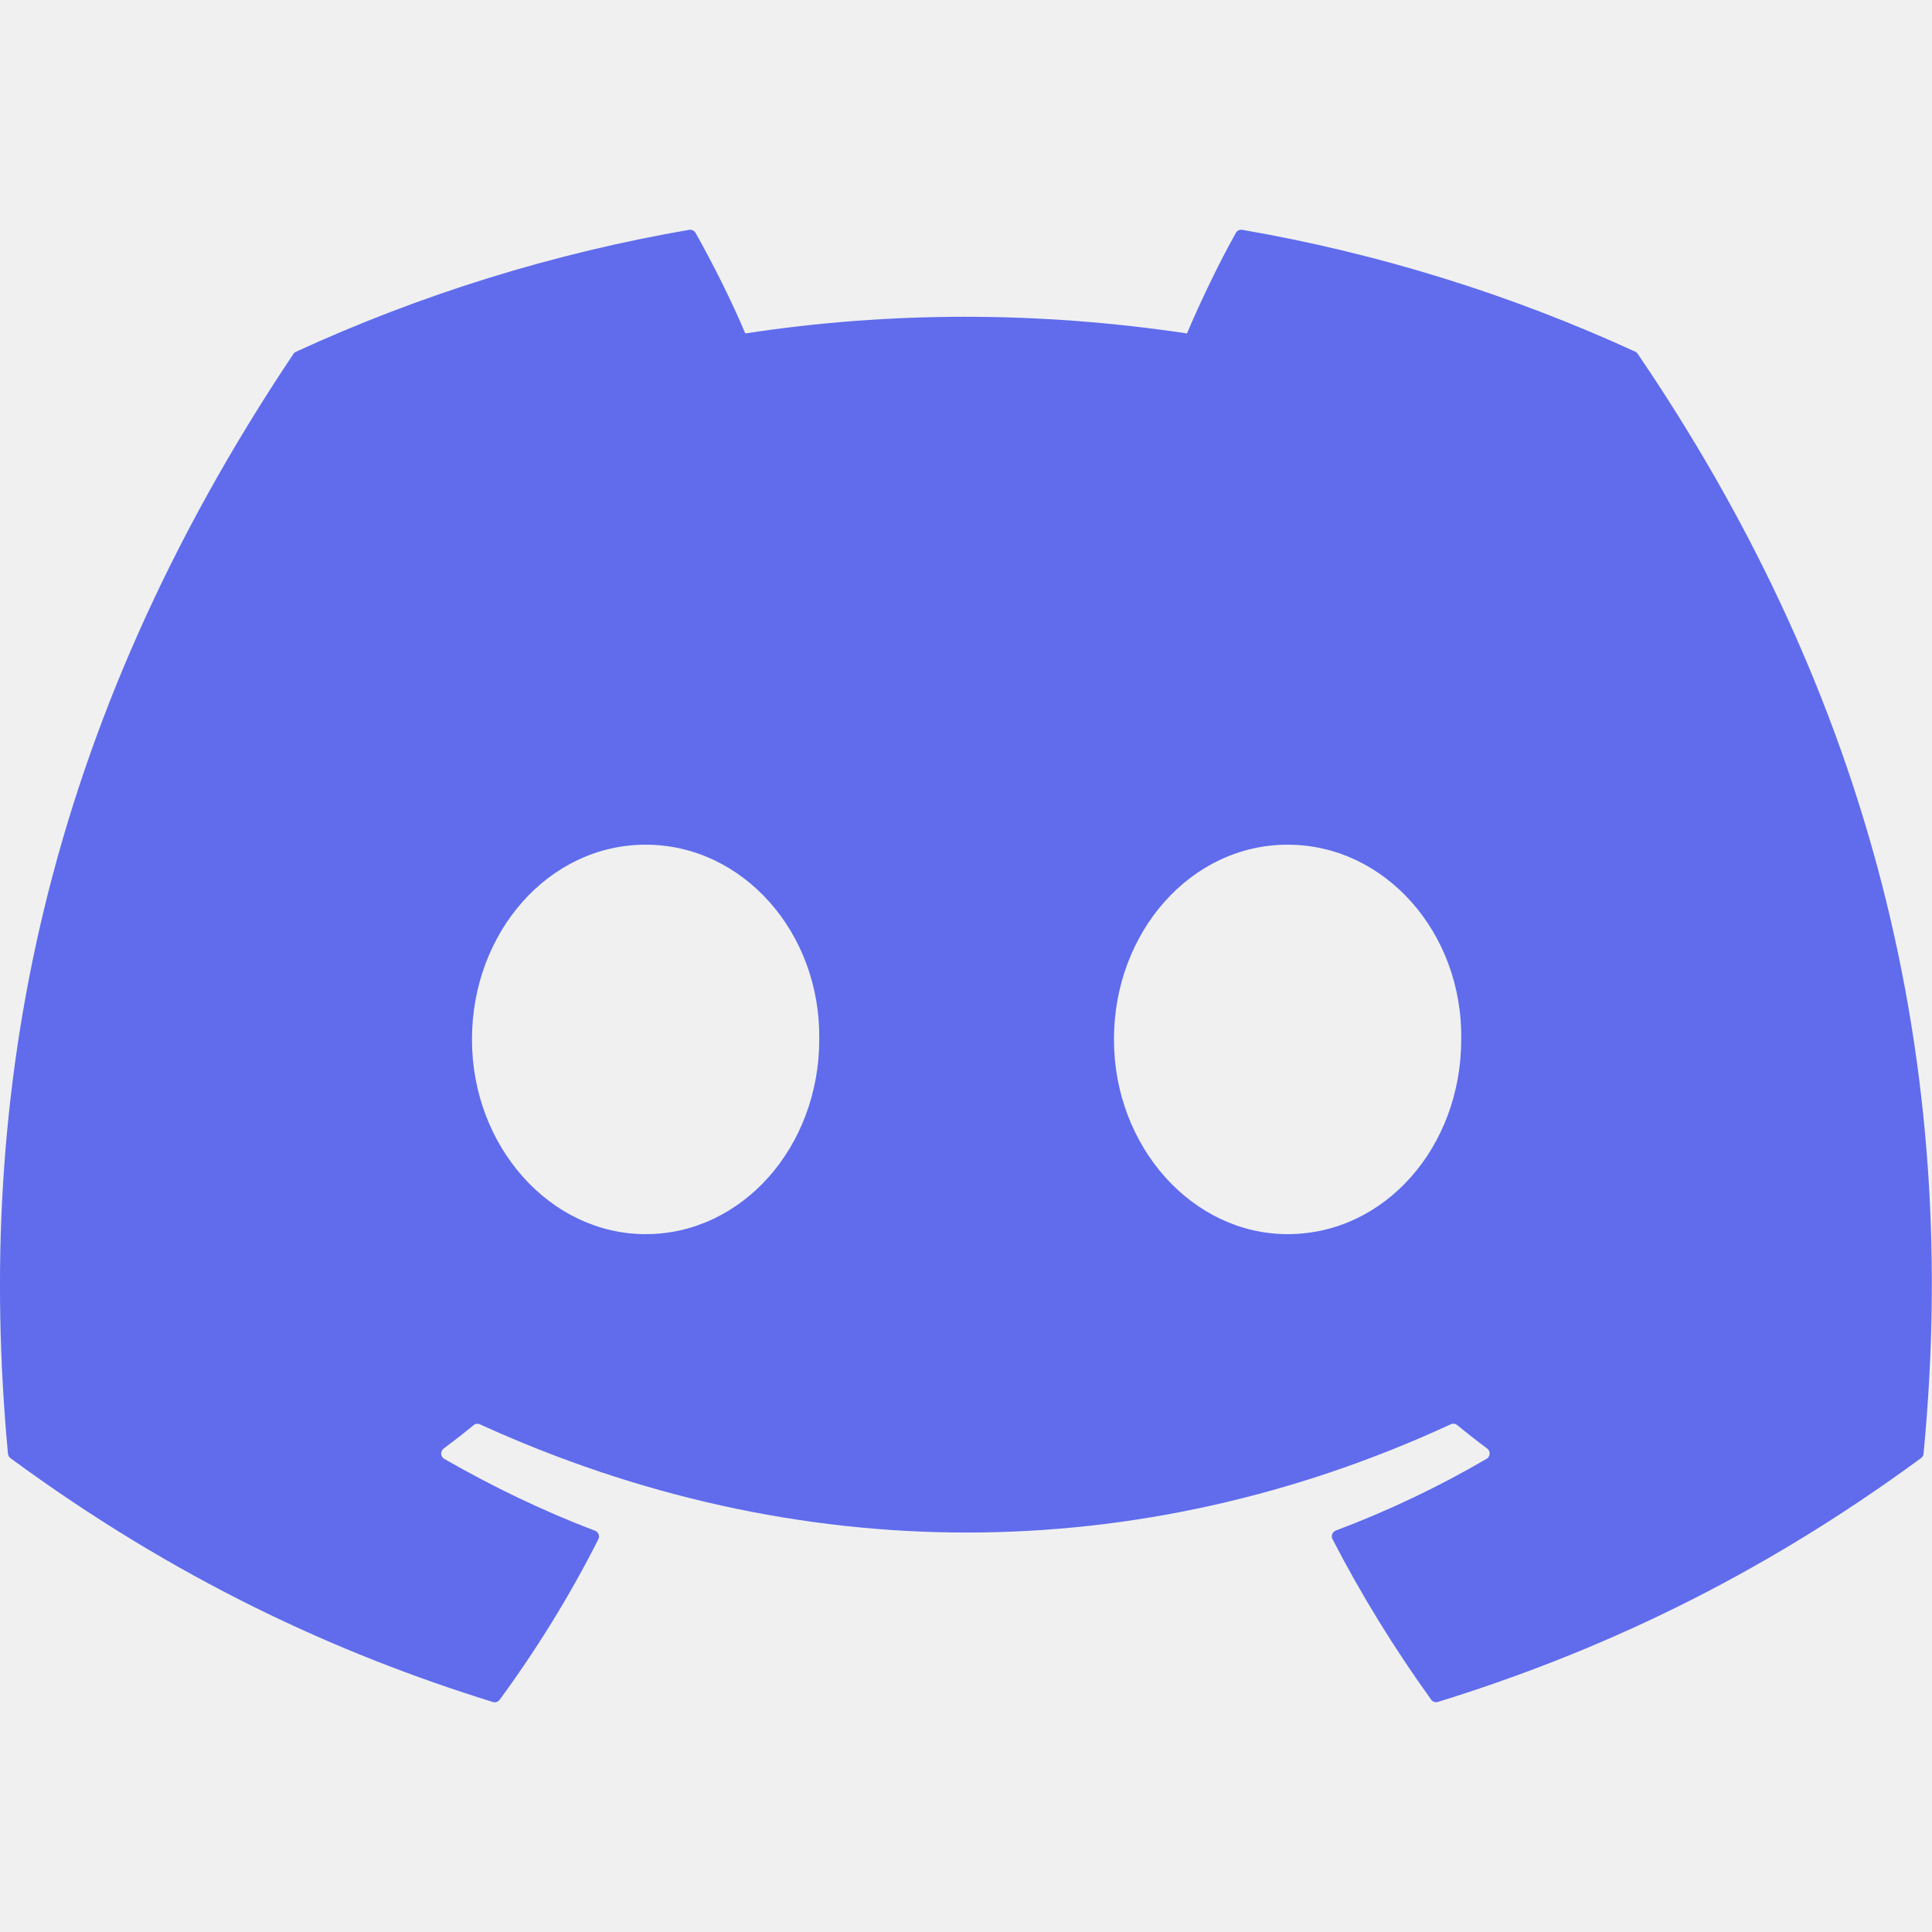
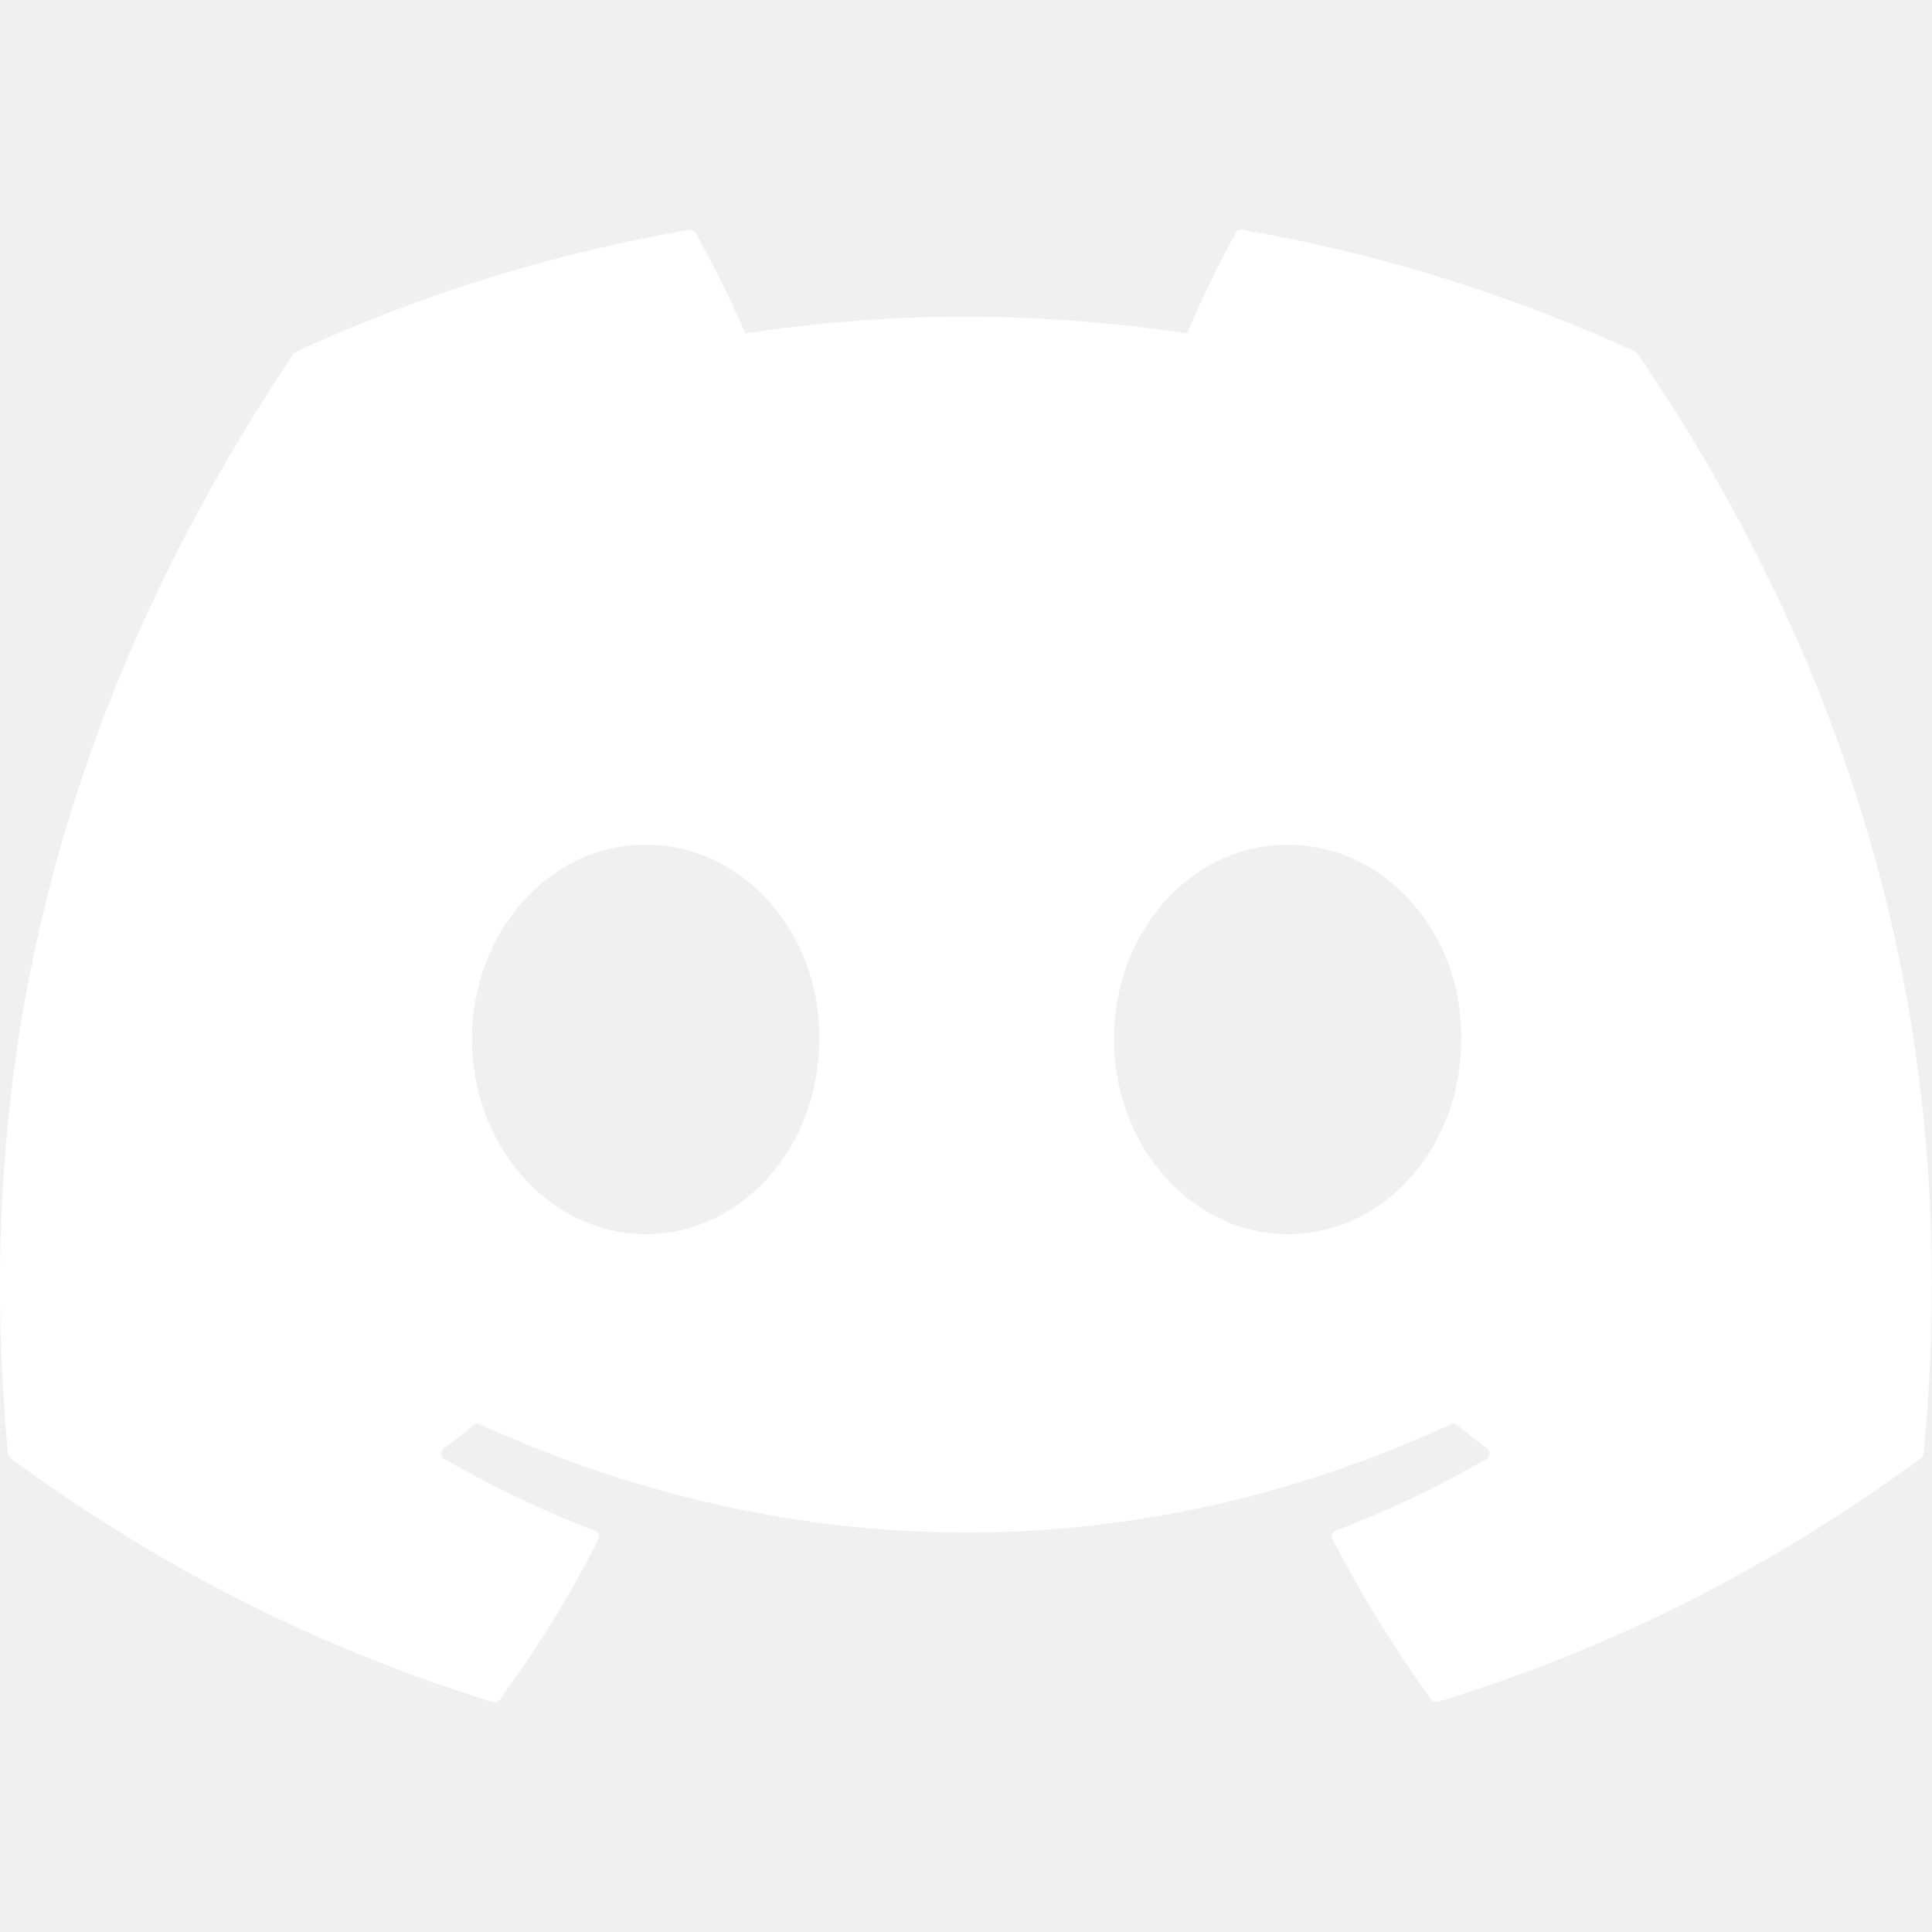
<svg xmlns="http://www.w3.org/2000/svg" fill="black" role="img" viewBox="0 0 24 24" version="1.1" id="svg1">
  <defs id="defs1" />
-   <path d="M20.317 4.37a19.791 19.791 0 00-4.885-1.515.074.074 0 00-.079.037c-.211.375-.445.865-.608 1.25-1.845-.276-3.68-.276-5.487 0-.164-.393-.406-.874-.618-1.25a.077.077 0 00-.079-.037 19.736 19.736 0 00-4.885 1.515.07.07 0 00-.032.028C.533 9.046-.319 13.58.099 18.058a.082.082 0 00.031.056c2.053 1.508 4.041 2.423 5.993 3.029a.078.078 0 00.084-.028c.462-.63.873-1.295 1.226-1.994a.076.076 0 00-.042-.106c-.653-.248-1.274-.549-1.872-.892a.077.077 0 01-.008-.128c.126-.094.252-.192.372-.291a.074.074 0 01.078-.011c3.928 1.793 8.18 1.793 12.061 0a.074.074 0 01.079.009c.12.099.246.198.373.292a.077.077 0 01-.007.128 12.299 12.299 0 01-1.873.891.077.077 0 00-.041.107c.36.698.772 1.363 1.225 1.993a.076.076 0 00.084.029c1.961-.607 3.95-1.522 6.002-3.029a.077.077 0 00.031-.055c.5-5.177-.838-9.674-3.549-13.66a.061.061 0 00-.031-.029zM8.02 15.331c-1.183 0-2.157-1.086-2.157-2.419 0-1.333.956-2.419 2.157-2.419 1.211 0 2.176 1.095 2.157 2.419 0 1.333-.956 2.419-2.157 2.419zm7.975 0c-1.183 0-2.157-1.086-2.157-2.419 0-1.333.955-2.419 2.157-2.419 1.211 0 2.176 1.095 2.157 2.419 0 1.333-.946 2.419-2.157 2.419Z" id="path1" style="fill:#606cec;fill-opacity:1" />
+   <path d="M20.317 4.37a19.791 19.791 0 00-4.885-1.515.074.074 0 00-.079.037c-.211.375-.445.865-.608 1.25-1.845-.276-3.68-.276-5.487 0-.164-.393-.406-.874-.618-1.25a.077.077 0 00-.079-.037 19.736 19.736 0 00-4.885 1.515.07.07 0 00-.032.028C.533 9.046-.319 13.58.099 18.058a.082.082 0 00.031.056c2.053 1.508 4.041 2.423 5.993 3.029a.078.078 0 00.084-.028c.462-.63.873-1.295 1.226-1.994a.076.076 0 00-.042-.106c-.653-.248-1.274-.549-1.872-.892a.077.077 0 01-.008-.128c.126-.094.252-.192.372-.291a.074.074 0 01.078-.011c3.928 1.793 8.18 1.793 12.061 0a.074.074 0 01.079.009c.12.099.246.198.373.292a.077.077 0 01-.007.128 12.299 12.299 0 01-1.873.891.077.077 0 00-.041.107c.36.698.772 1.363 1.225 1.993a.076.076 0 00.084.029c1.961-.607 3.95-1.522 6.002-3.029a.077.077 0 00.031-.055c.5-5.177-.838-9.674-3.549-13.66a.061.061 0 00-.031-.029zM8.02 15.331c-1.183 0-2.157-1.086-2.157-2.419 0-1.333.956-2.419 2.157-2.419 1.211 0 2.176 1.095 2.157 2.419 0 1.333-.956 2.419-2.157 2.419zm7.975 0c-1.183 0-2.157-1.086-2.157-2.419 0-1.333.955-2.419 2.157-2.419 1.211 0 2.176 1.095 2.157 2.419 0 1.333-.946 2.419-2.157 2.419Z" id="path1" style="fill:#ffffff;fill-opacity:1" />
</svg>
